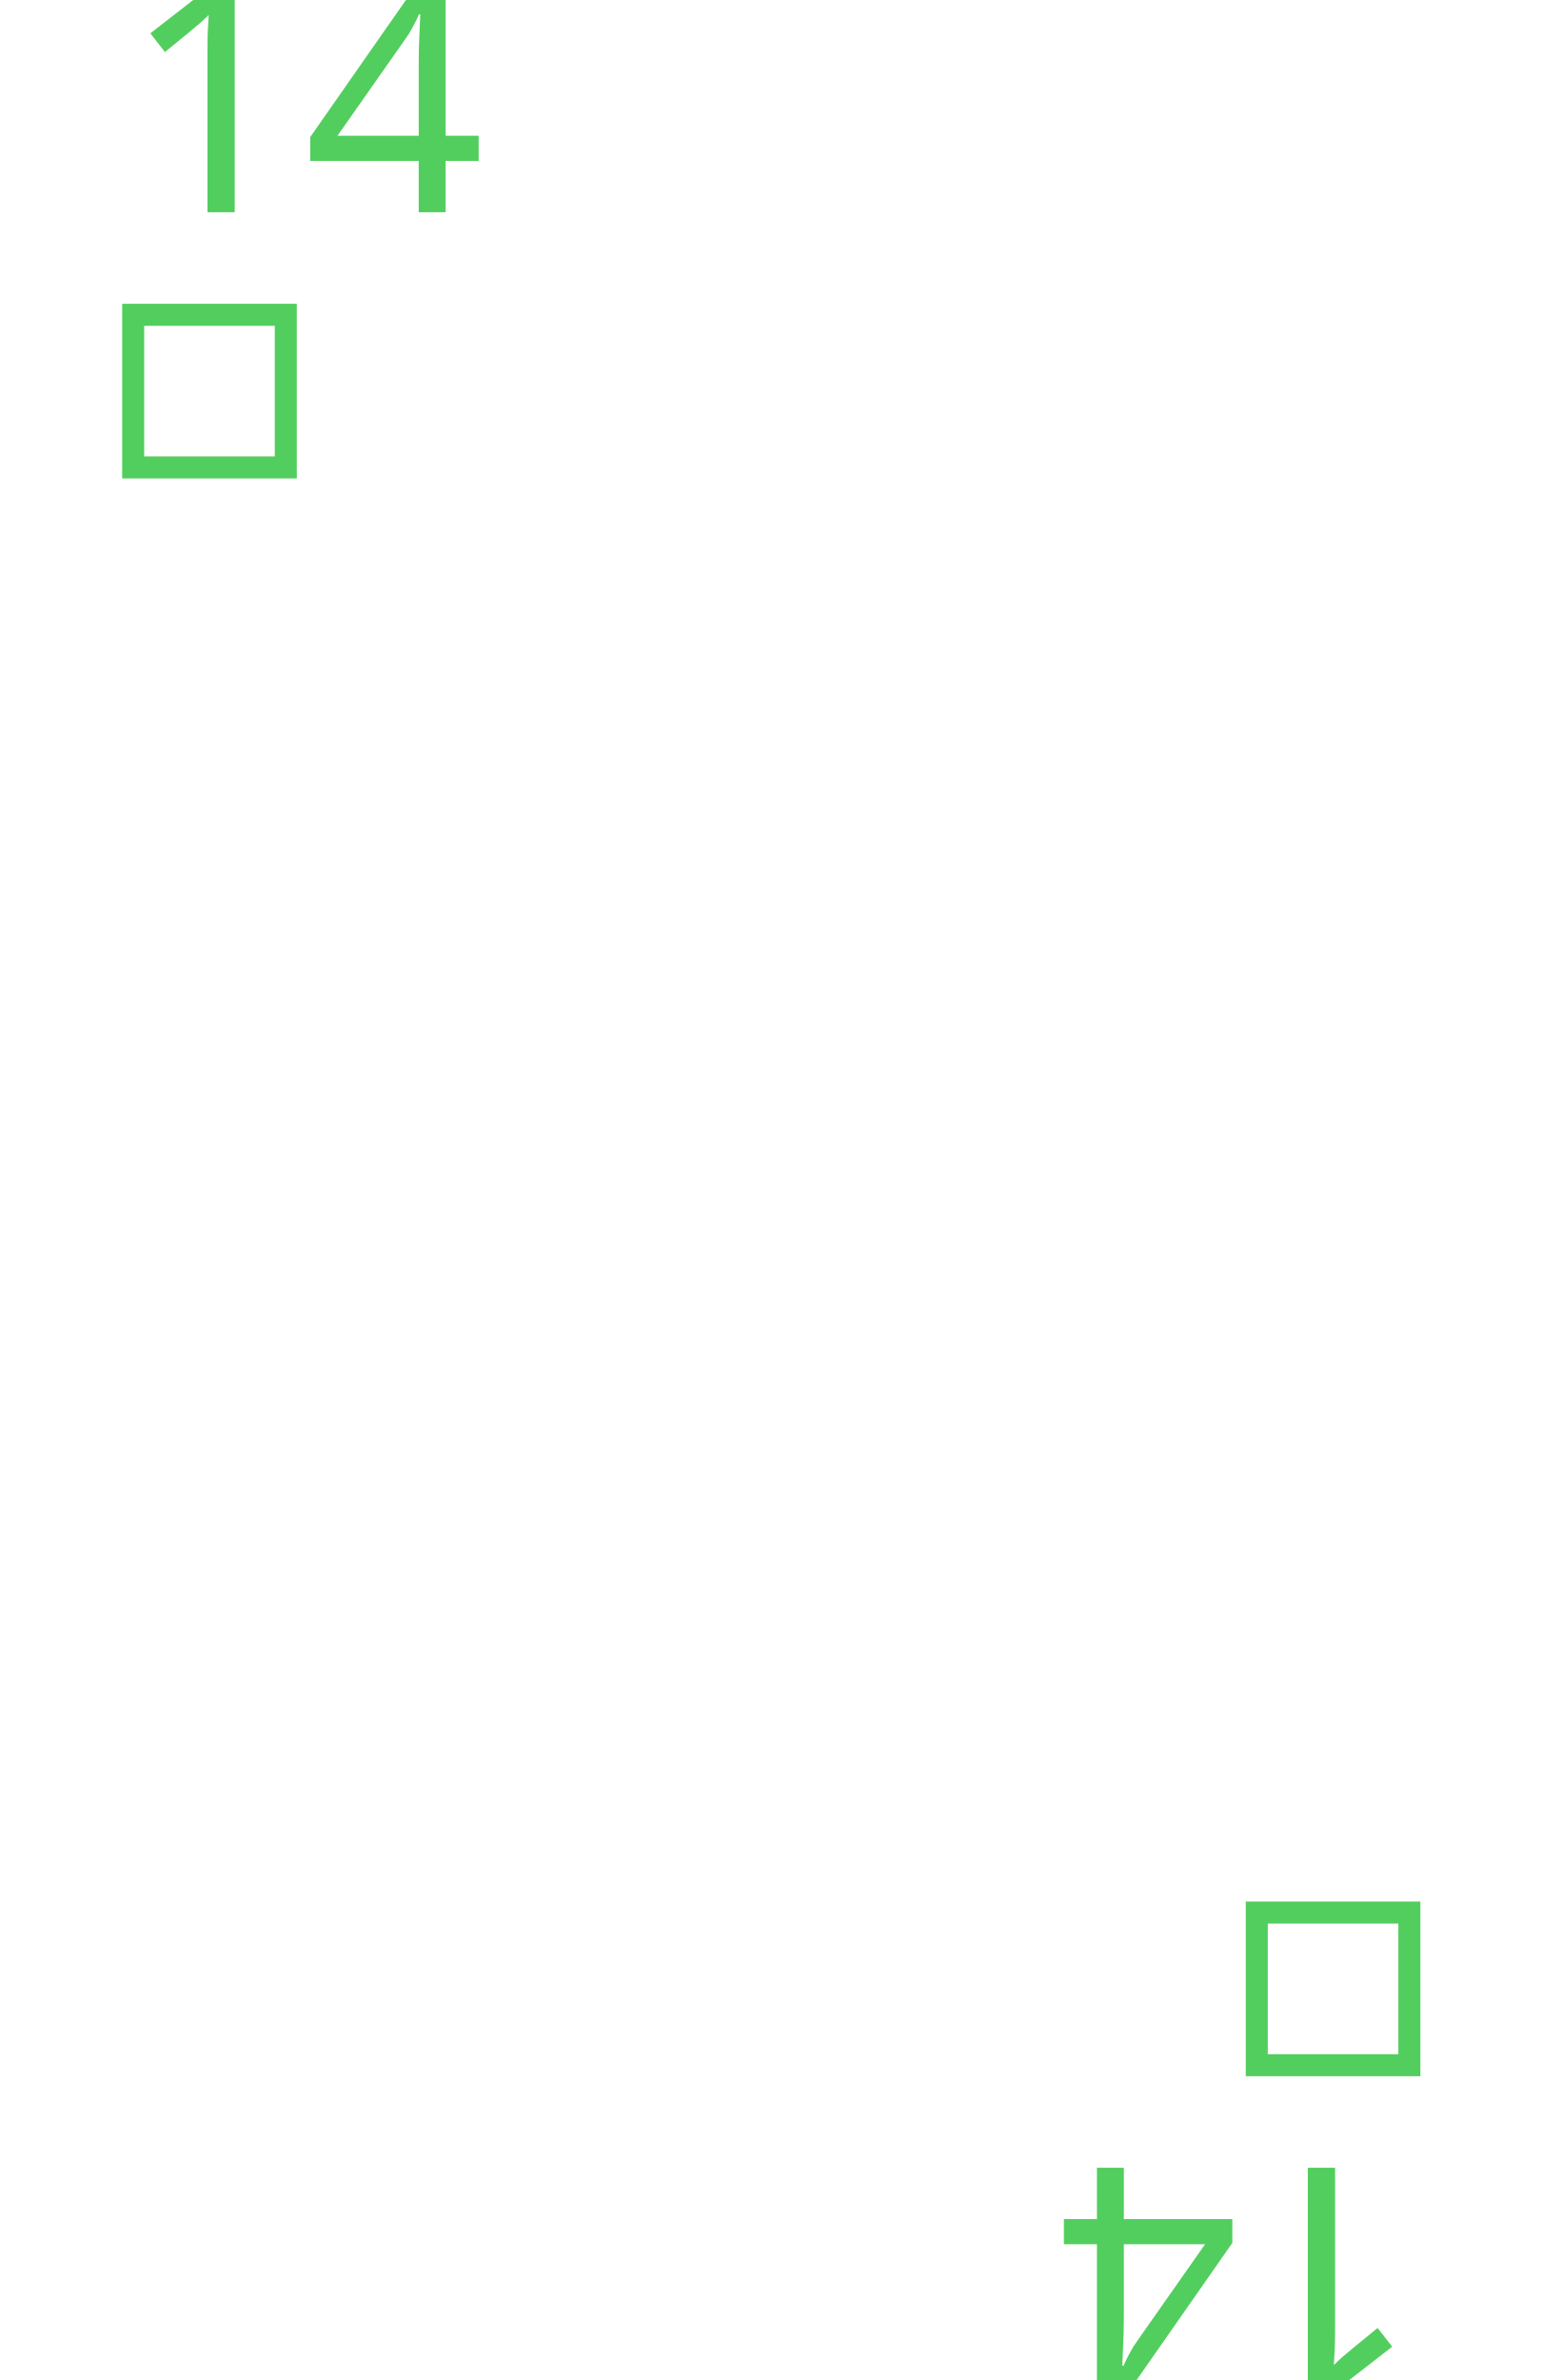
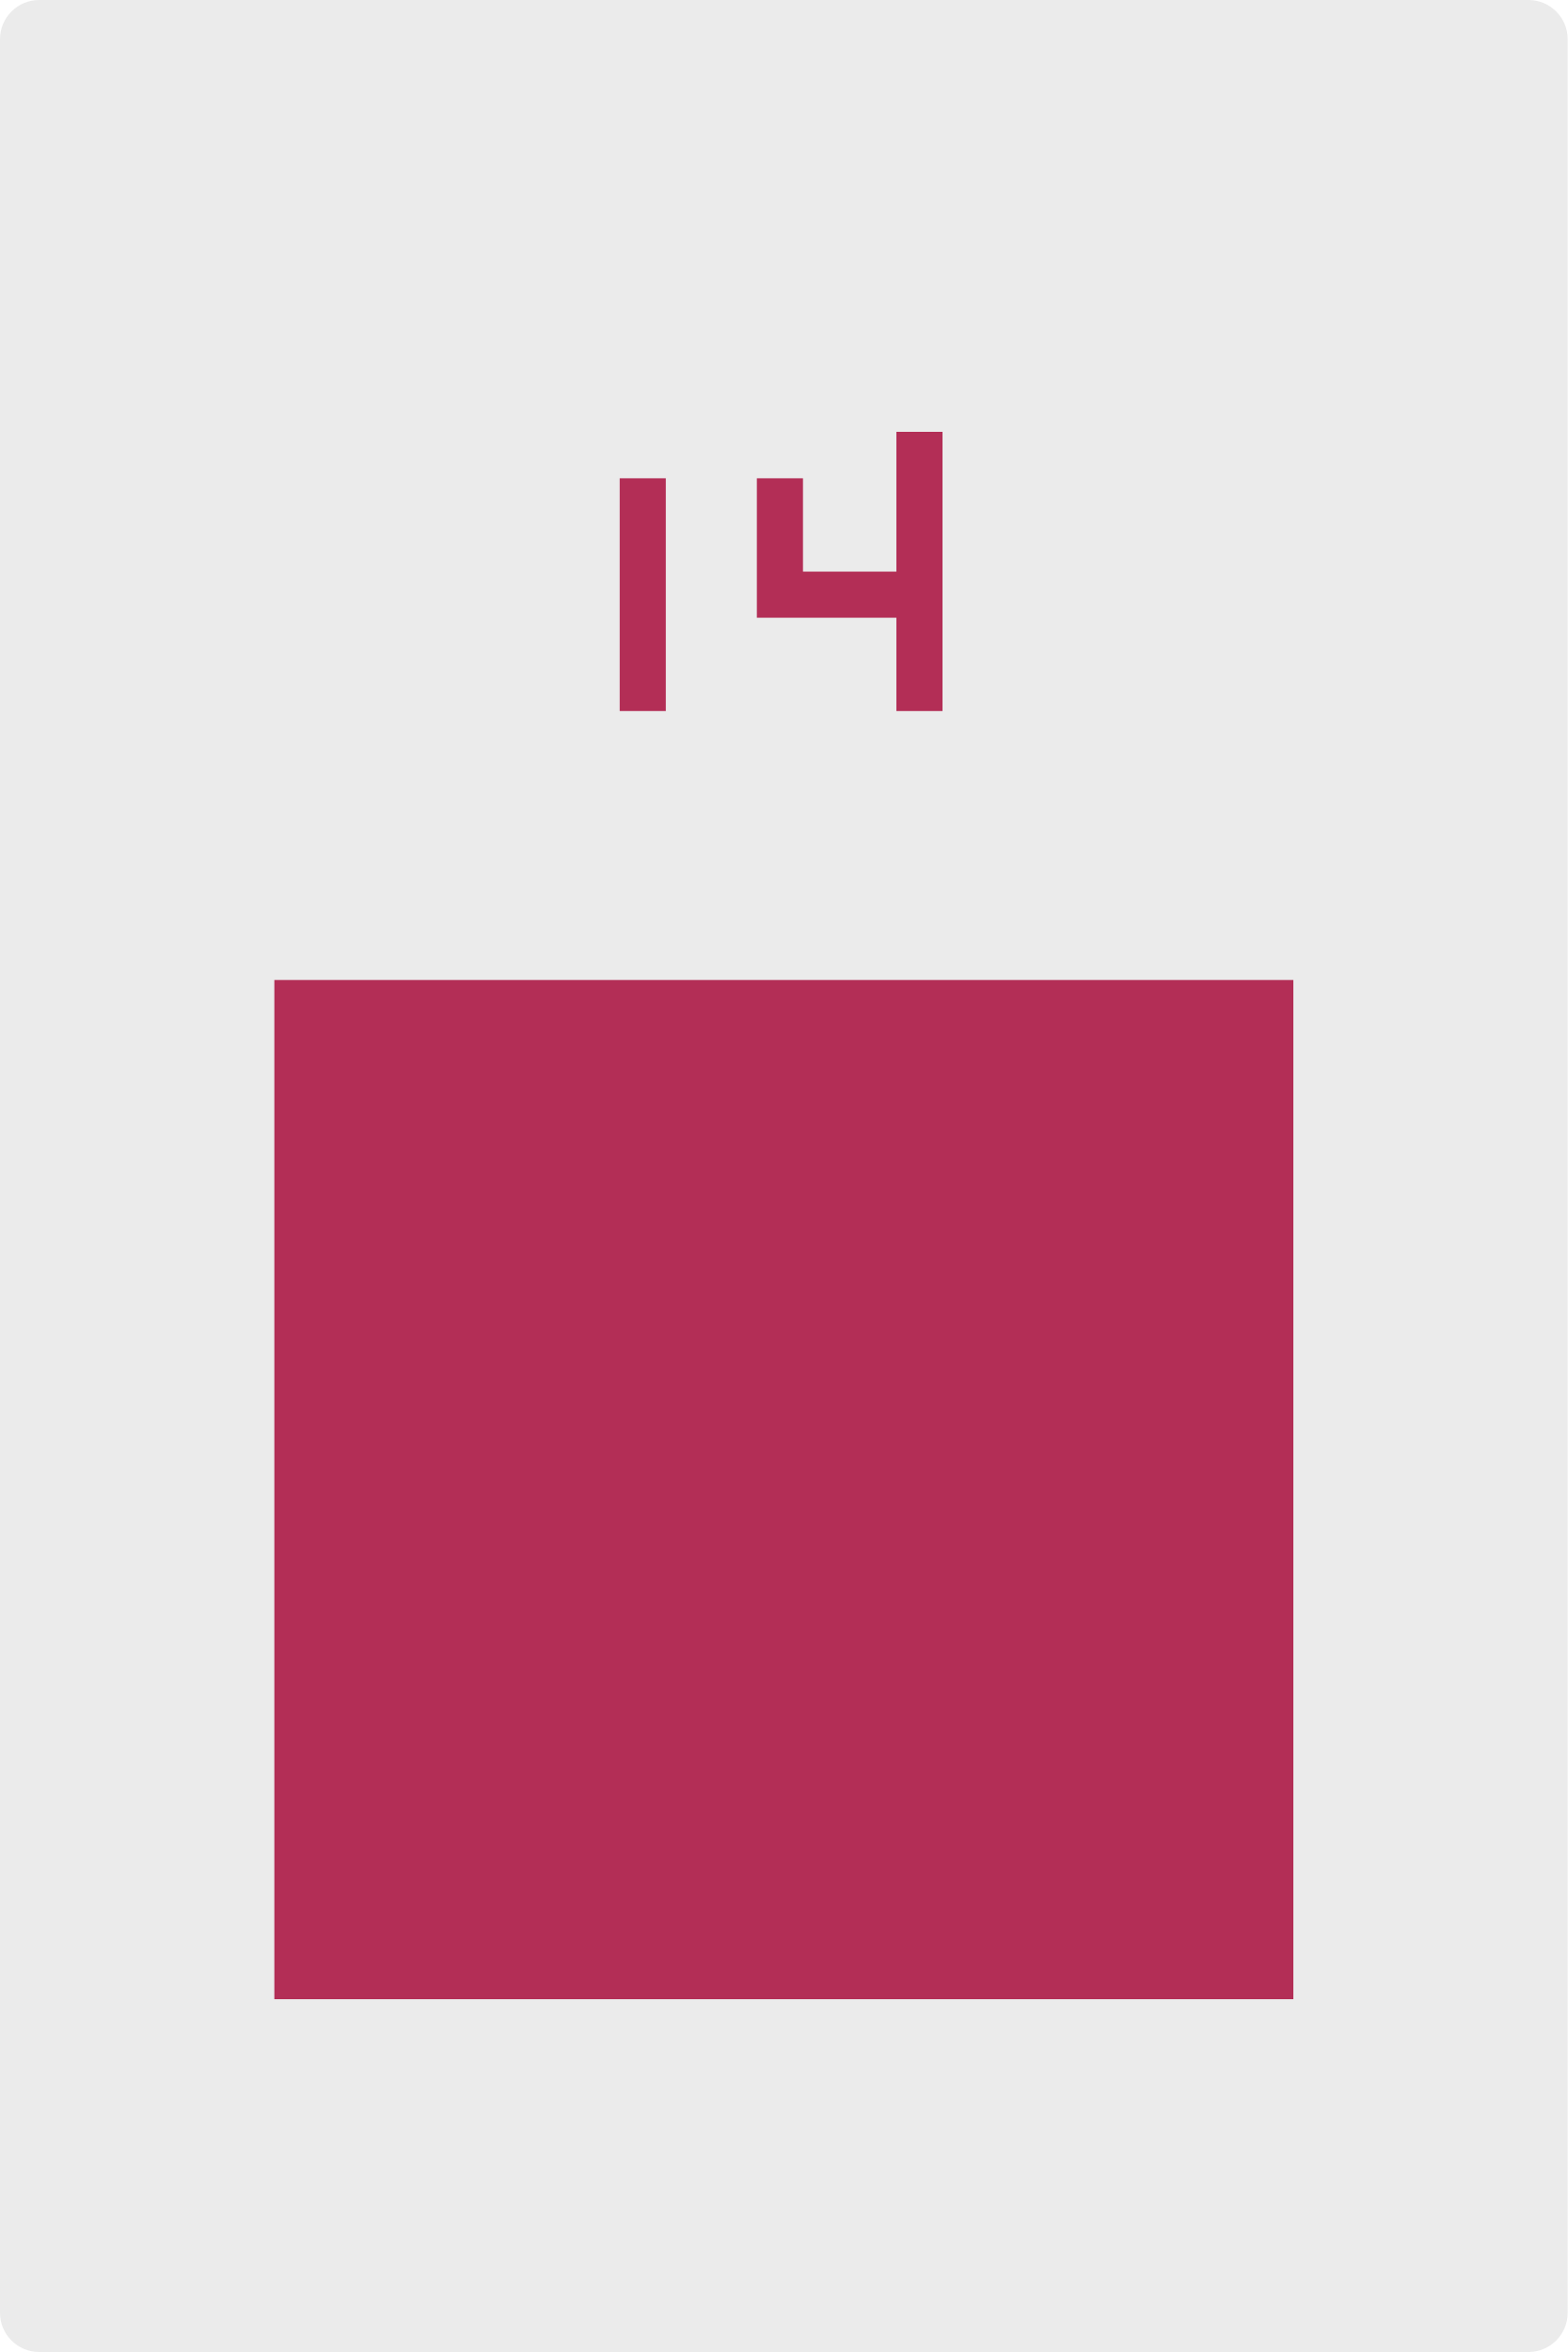
- <svg xmlns="http://www.w3.org/2000/svg" viewBox="0 0 350.15 540.18">
-   <g id="Layer_1" data-name="Layer 1">
-     <text transform="translate(322.43 492.01) rotate(180)" style="font-size:72px;fill:#52ce5e;font-family:hngl, vtf_hngl">14</text>
-     <rect x="285.28" y="434.09" width="34.64" height="34.64" style="fill:none;stroke:#52ce5e;stroke-miterlimit:10;stroke-width:5px" />
-     <text transform="translate(27.72 48.17)" style="font-size:72px;fill:#52ce5e;font-family:hngl, vtf_hngl">14</text>
-     <rect x="30.23" y="71.45" width="34.64" height="34.64" style="fill:none;stroke:#52ce5e;stroke-miterlimit:10;stroke-width:5px" />
+ <svg xmlns="http://www.w3.org/2000/svg" width="100%" height="100%" viewBox="0 0 400 600" version="1.1" xml:space="preserve" style="fill-rule:evenodd;clip-rule:evenodd;stroke-linejoin:round;stroke-miterlimit:2;">
+   <g id="Layer1">
+     <path d="M400,10c0,-5.519 -4.481,-10 -10,-10l-380,0c-5.519,0 -10,4.481 -10,10l0,580c0,5.519 4.481,10 10,10l380,0c5.519,0 10,-4.481 10,-10l0,-580Z" style="fill:#ebebeb;" />
+   </g>
+   <rect x="70" y="250" width="260" height="260" style="fill:#b32e56;" />
+   <rect x="158.117" y="122.012" width="11.765" height="59.375" style="fill:#b32e56;fill-rule:nonzero;" />
+   <path d="M228.717,110.159l0,35.658l-23.834,0l0,-23.805l-11.766,0l0,35.571l35.6,0l0,23.805l11.766,0l0,-71.229l-11.766,0Z" style="fill:#b32e56;fill-rule:nonzero;" />
+   <g id="Layer_1">
+     <g>
+       <rect x="24.9" y="44.1" width="95.1" height="76.9" style="fill:none;" />
+     </g>
  </g>
</svg>
